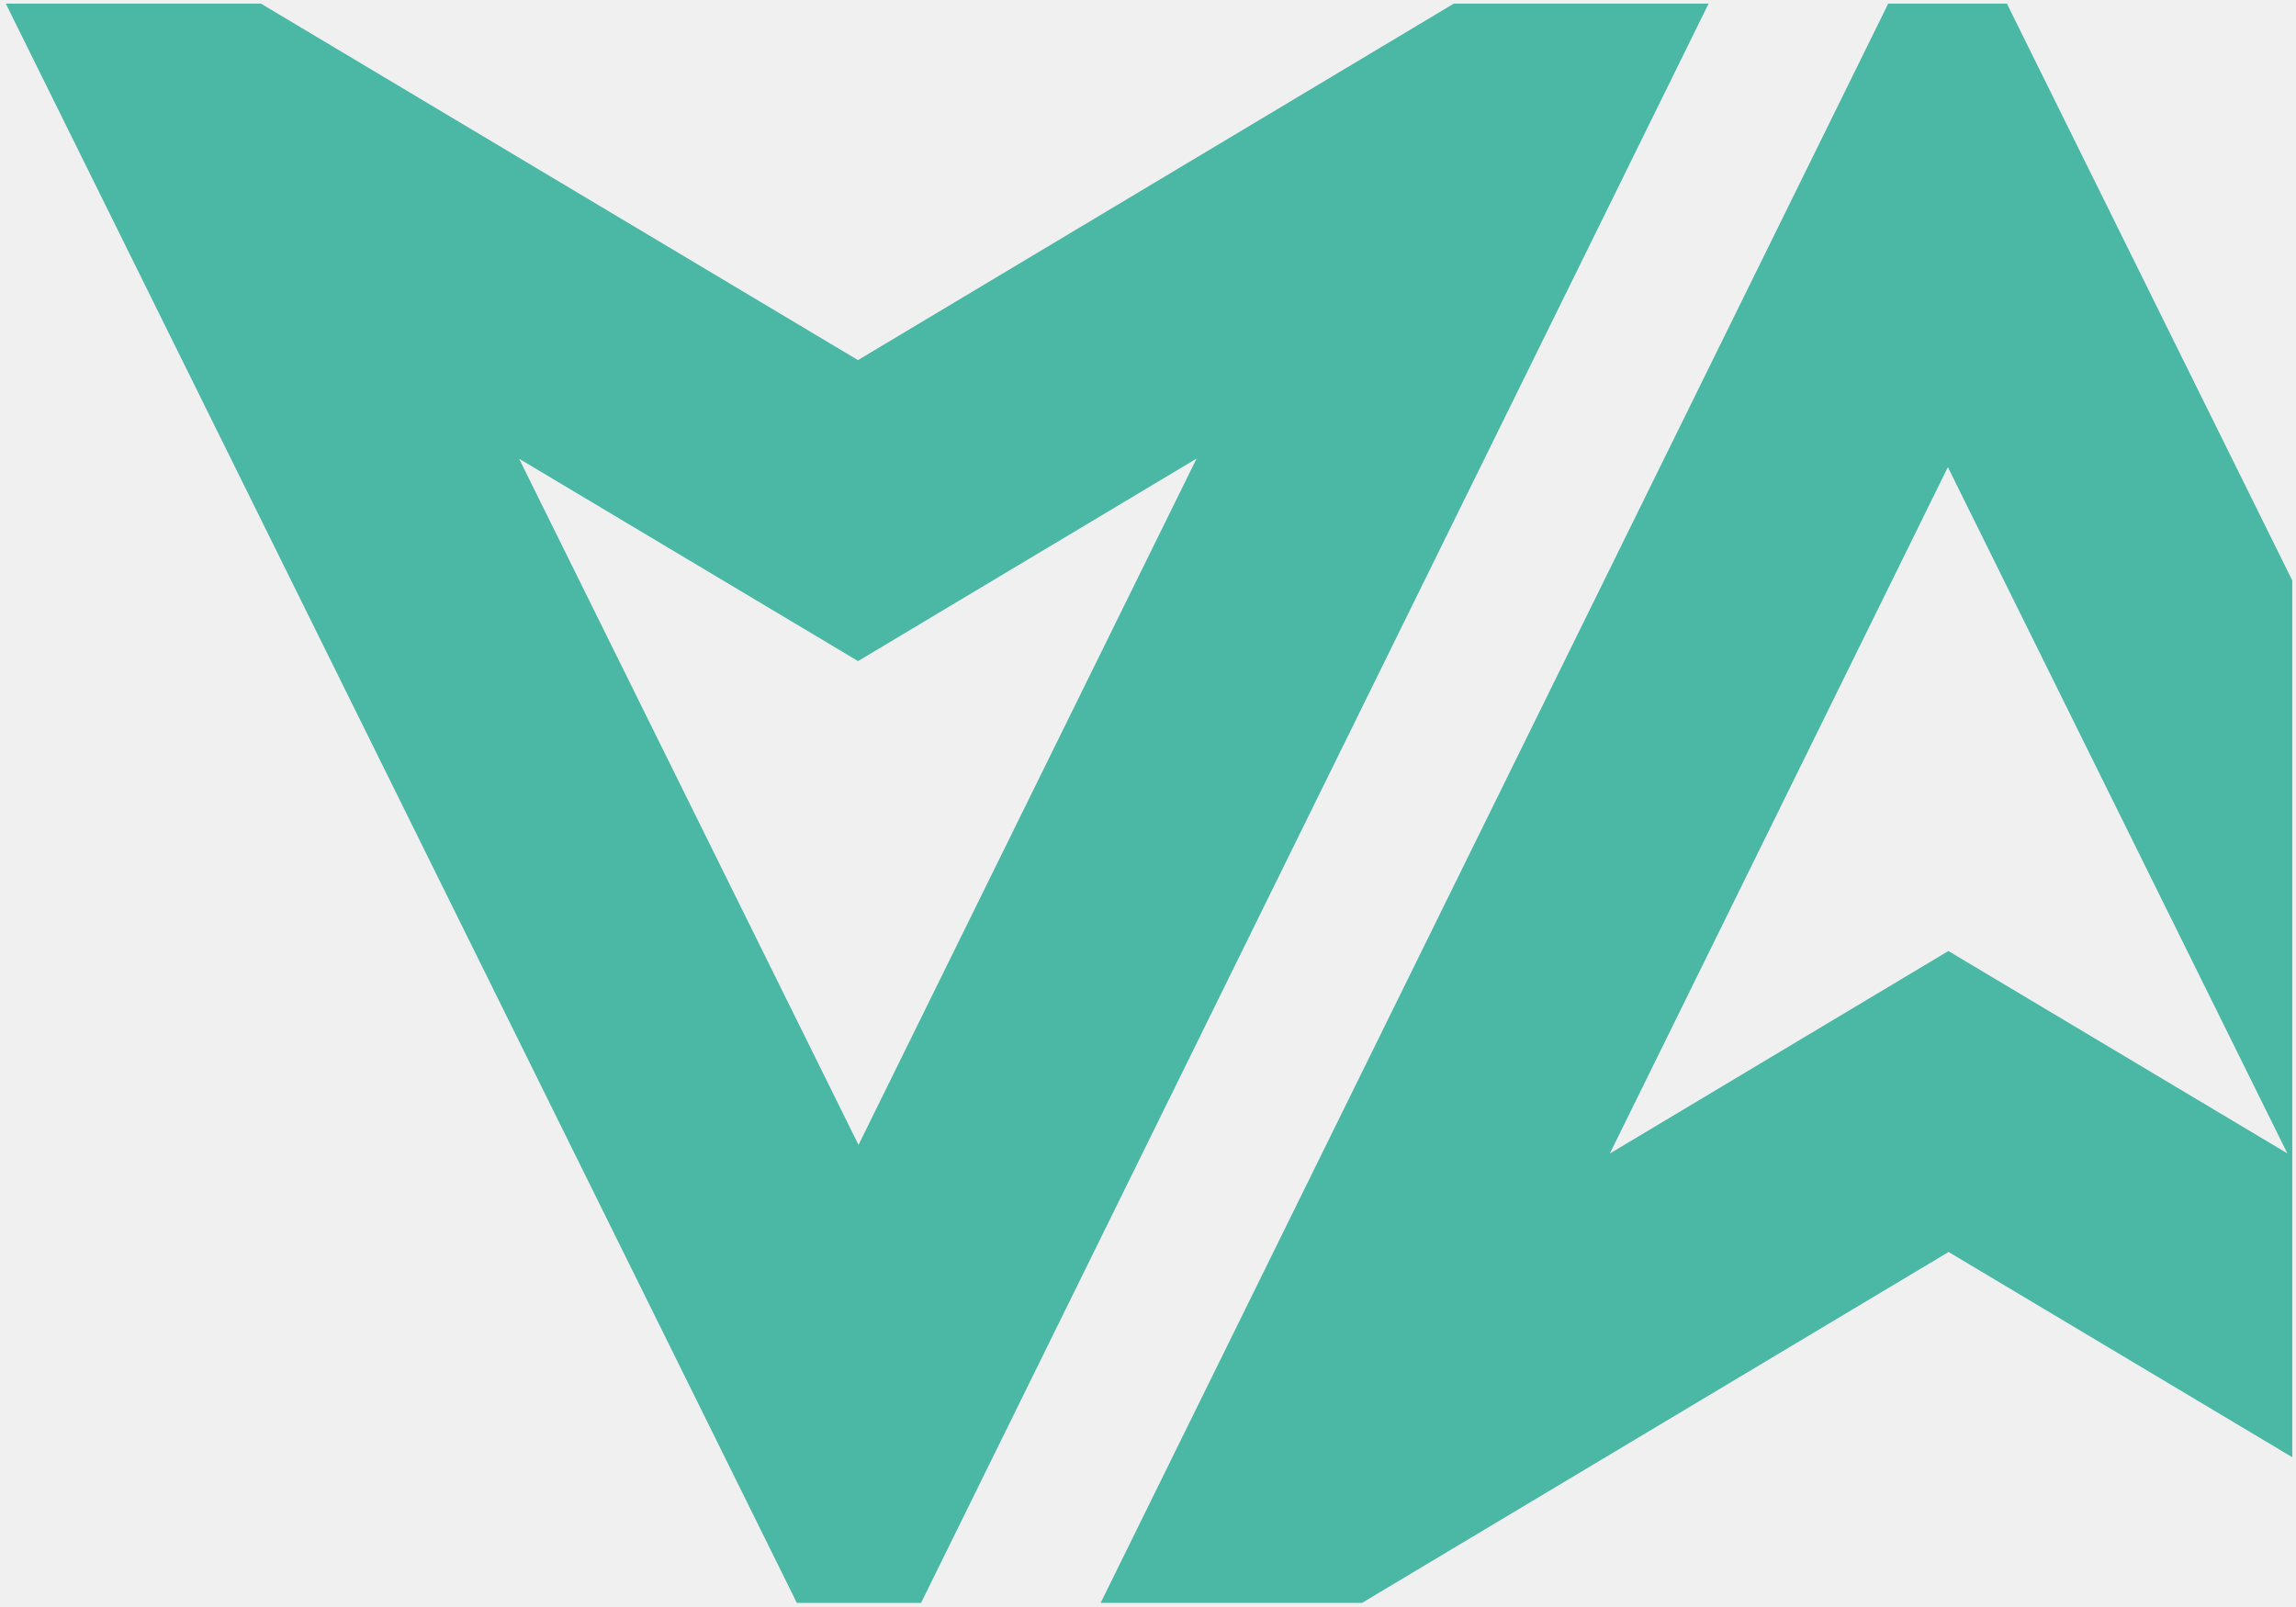
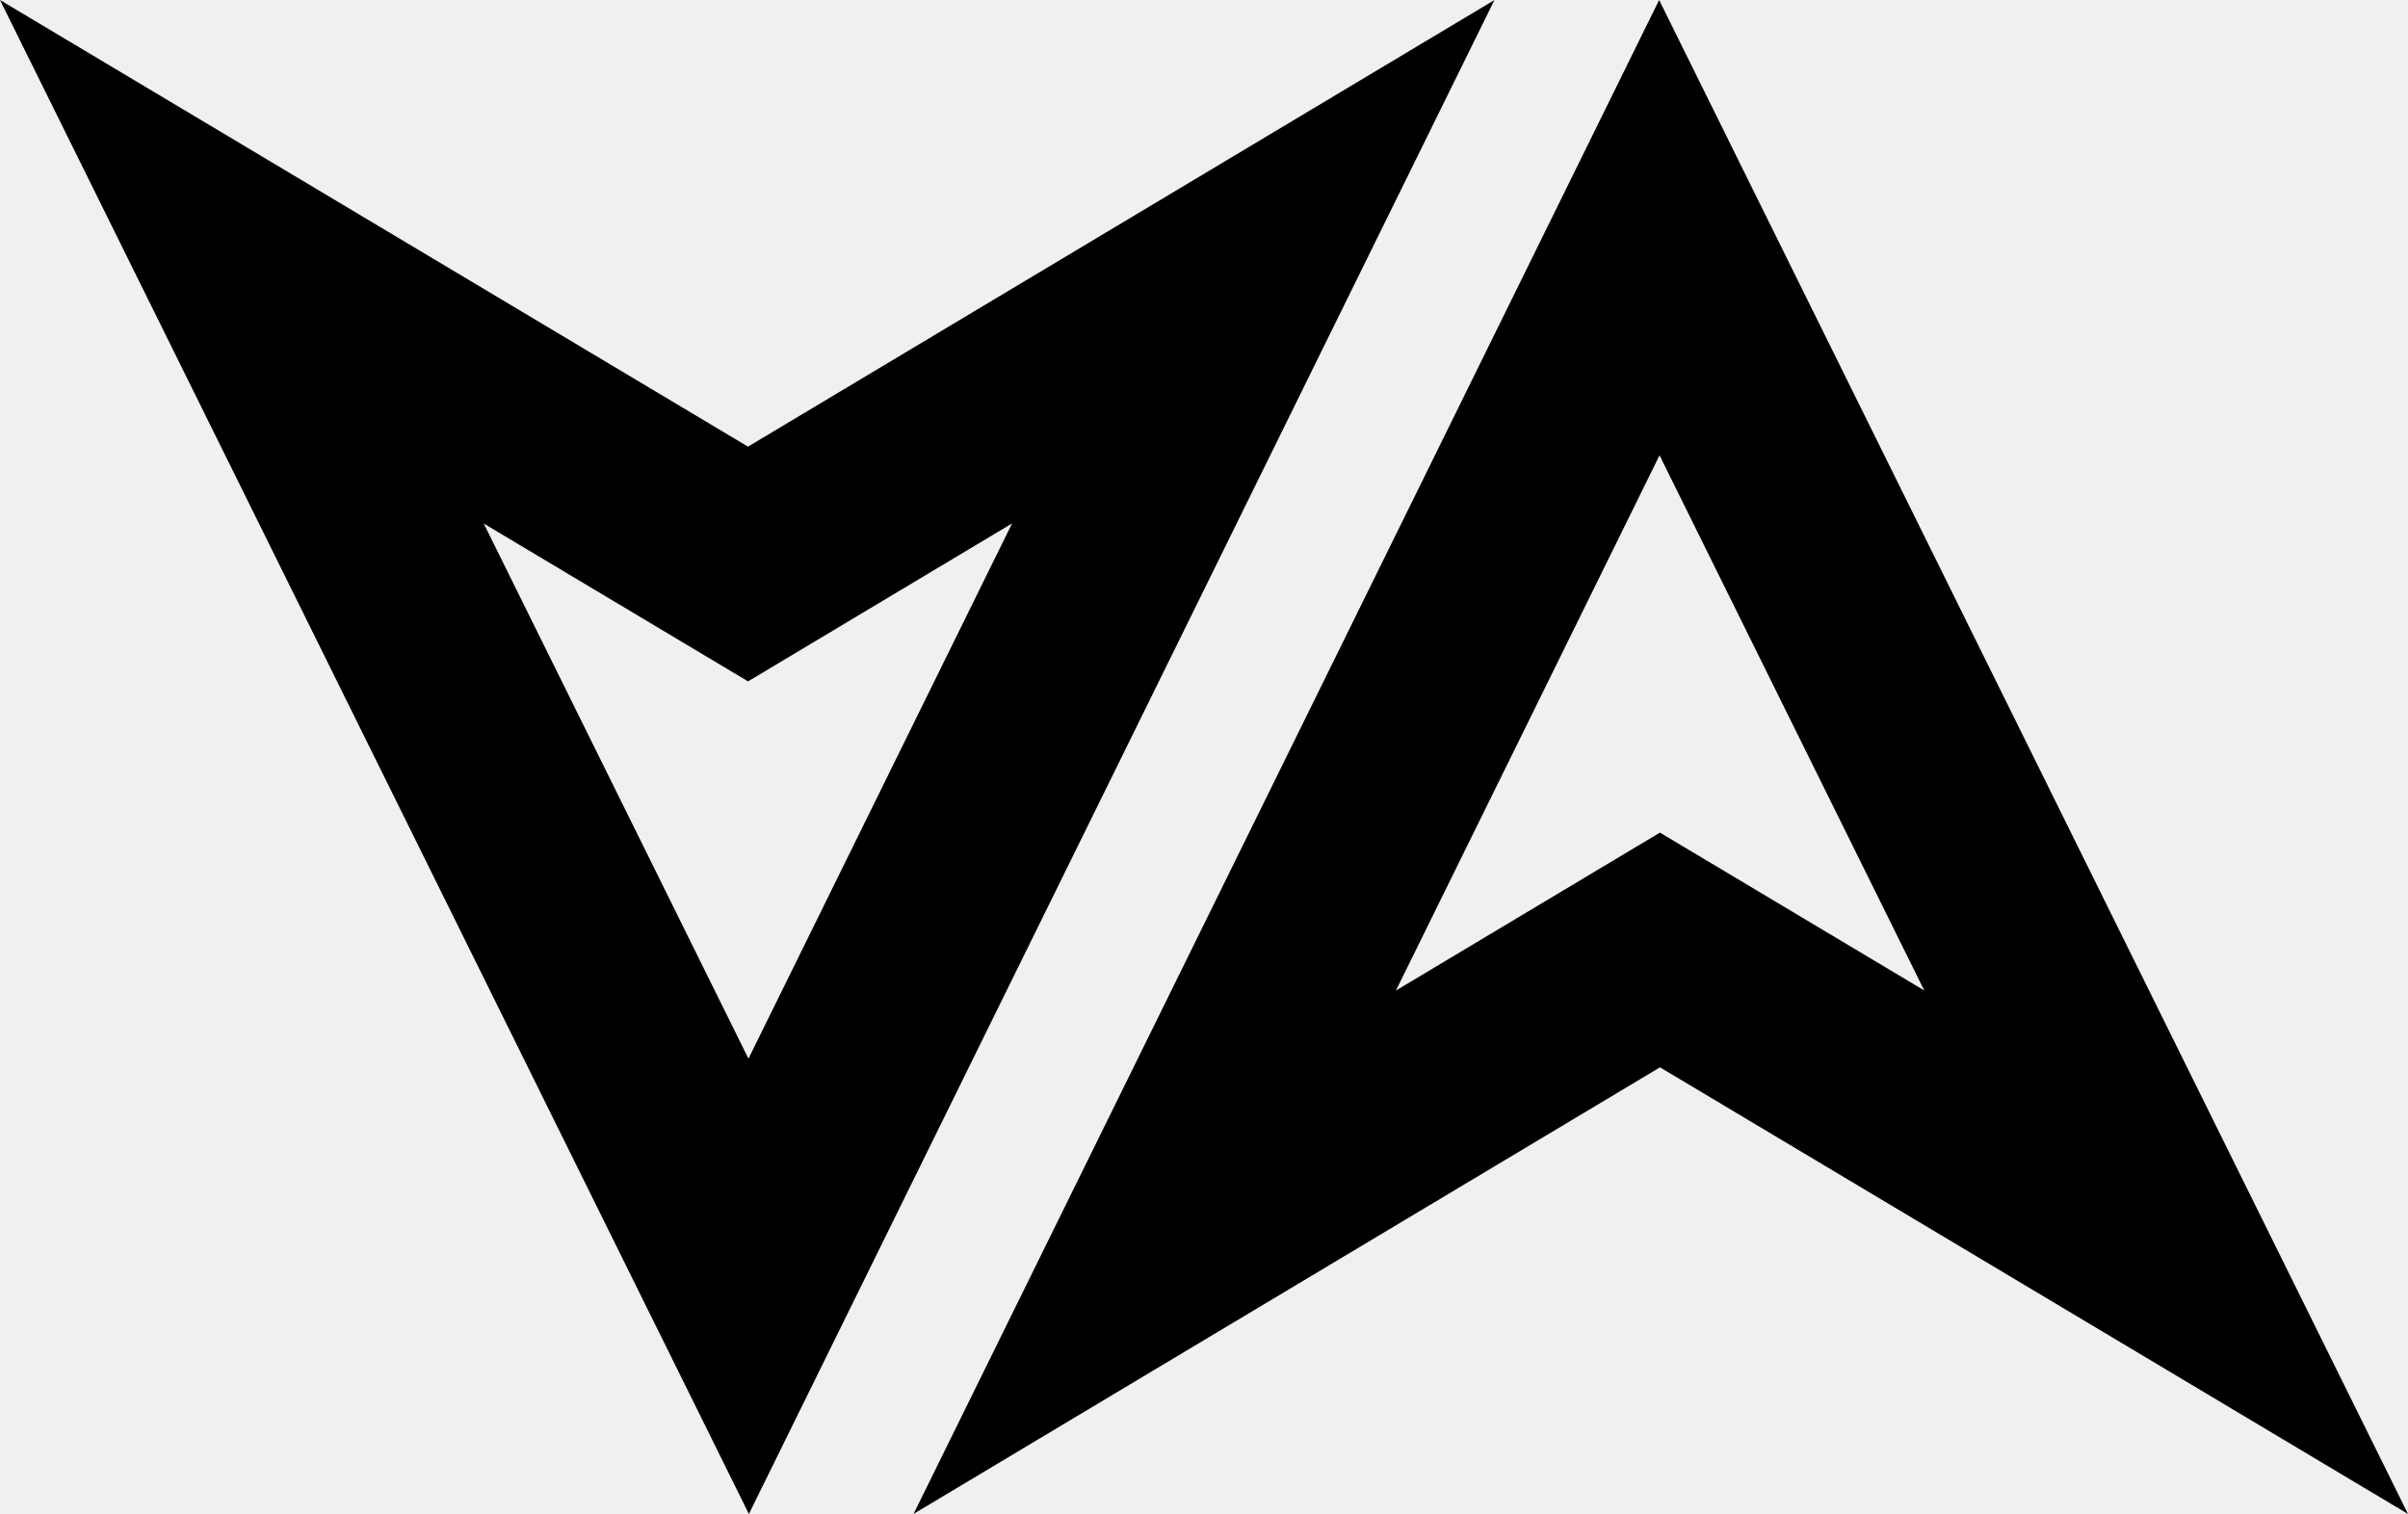
- <svg xmlns="http://www.w3.org/2000/svg" id="Groupe_20167" data-name="Groupe 20167" width="319.586" height="223.64" viewBox="0 0 319.586 223.64">
-   <defs>
-     <clipPath id="clip-path">
-       <rect id="Rectangle_3230" data-name="Rectangle 3230" width="319.585" height="223.64" fill="none" />
-     </clipPath>
-     <clipPath id="clip-path-3">
-       <rect id="Rectangle_3228" data-name="Rectangle 3228" width="165.87" height="222.64" transform="translate(153.195 0.5)" fill="none" />
-     </clipPath>
-   </defs>
-   <g id="Groupe_20166" data-name="Groupe 20166" clip-path="url(#clip-path)">
-     <g id="Groupe_20165" data-name="Groupe 20165">
-       <g id="Groupe_20164" data-name="Groupe 20164" clip-path="url(#clip-path)">
-         <g id="Groupe_20163" data-name="Groupe 20163" opacity="0.28" style="isolation: isolate">
-           <g id="Groupe_20162" data-name="Groupe 20162">
-             <g id="Groupe_20161" data-name="Groupe 20161" clip-path="url(#clip-path-3)">
-               <path id="Tracé_11782" data-name="Tracé 11782" d="M279.345.5h-16.52L153.2,223.14h36.38l81.65-48.85,47.84,28.57V80.81ZM271.2,132.39l-47.12,28.19,47.05-95.55,47.25,95.53Z" fill="#fff" />
-             </g>
-           </g>
-         </g>
-         <path id="Tracé_11783" data-name="Tracé 11783" d="M202.365.5l-82.94,49.63L36.315.5H.805l110.11,222.64h17.29L237.825.5ZM119.5,159.38,72.255,63.86l47.18,28.17,47.12-28.19Z" fill="#4ab8a5" />
-         <path id="Tracé_11784" data-name="Tracé 11784" d="M279.345.5h-16.52L153.2,223.14h36.38l81.65-48.85,47.84,28.57V80.81ZM271.2,132.39l-47.12,28.19,47.05-95.55,47.25,95.53Z" fill="#4ab8a5" />
-       </g>
-     </g>
+ <svg xmlns="http://www.w3.org/2000/svg" id="visuel-newsletter" width="251.85" height="158.36" viewBox="0 0 251.85 158.36">
+   <g transform="translate(17568.338 -8500.665)">
+     <path id="Tracé_1009" data-name="Tracé 1009" d="M23.673,0l78.233,46.719L179.972.008,102,158.36Zm78.282,110.737,27.57-55.986-27.612,16.52L74.269,54.763Z" transform="translate(-17592.012 8500.665)" />
+     <path id="Tracé_1010" data-name="Tracé 1010" d="M203.016,158.36l-78.233-46.719L46.717,158.352,124.693,0ZM124.734,47.623l-27.57,55.986,27.612-16.52L152.42,103.6Z" transform="translate(-17519.504 8500.665)" />
  </g>
</svg>
